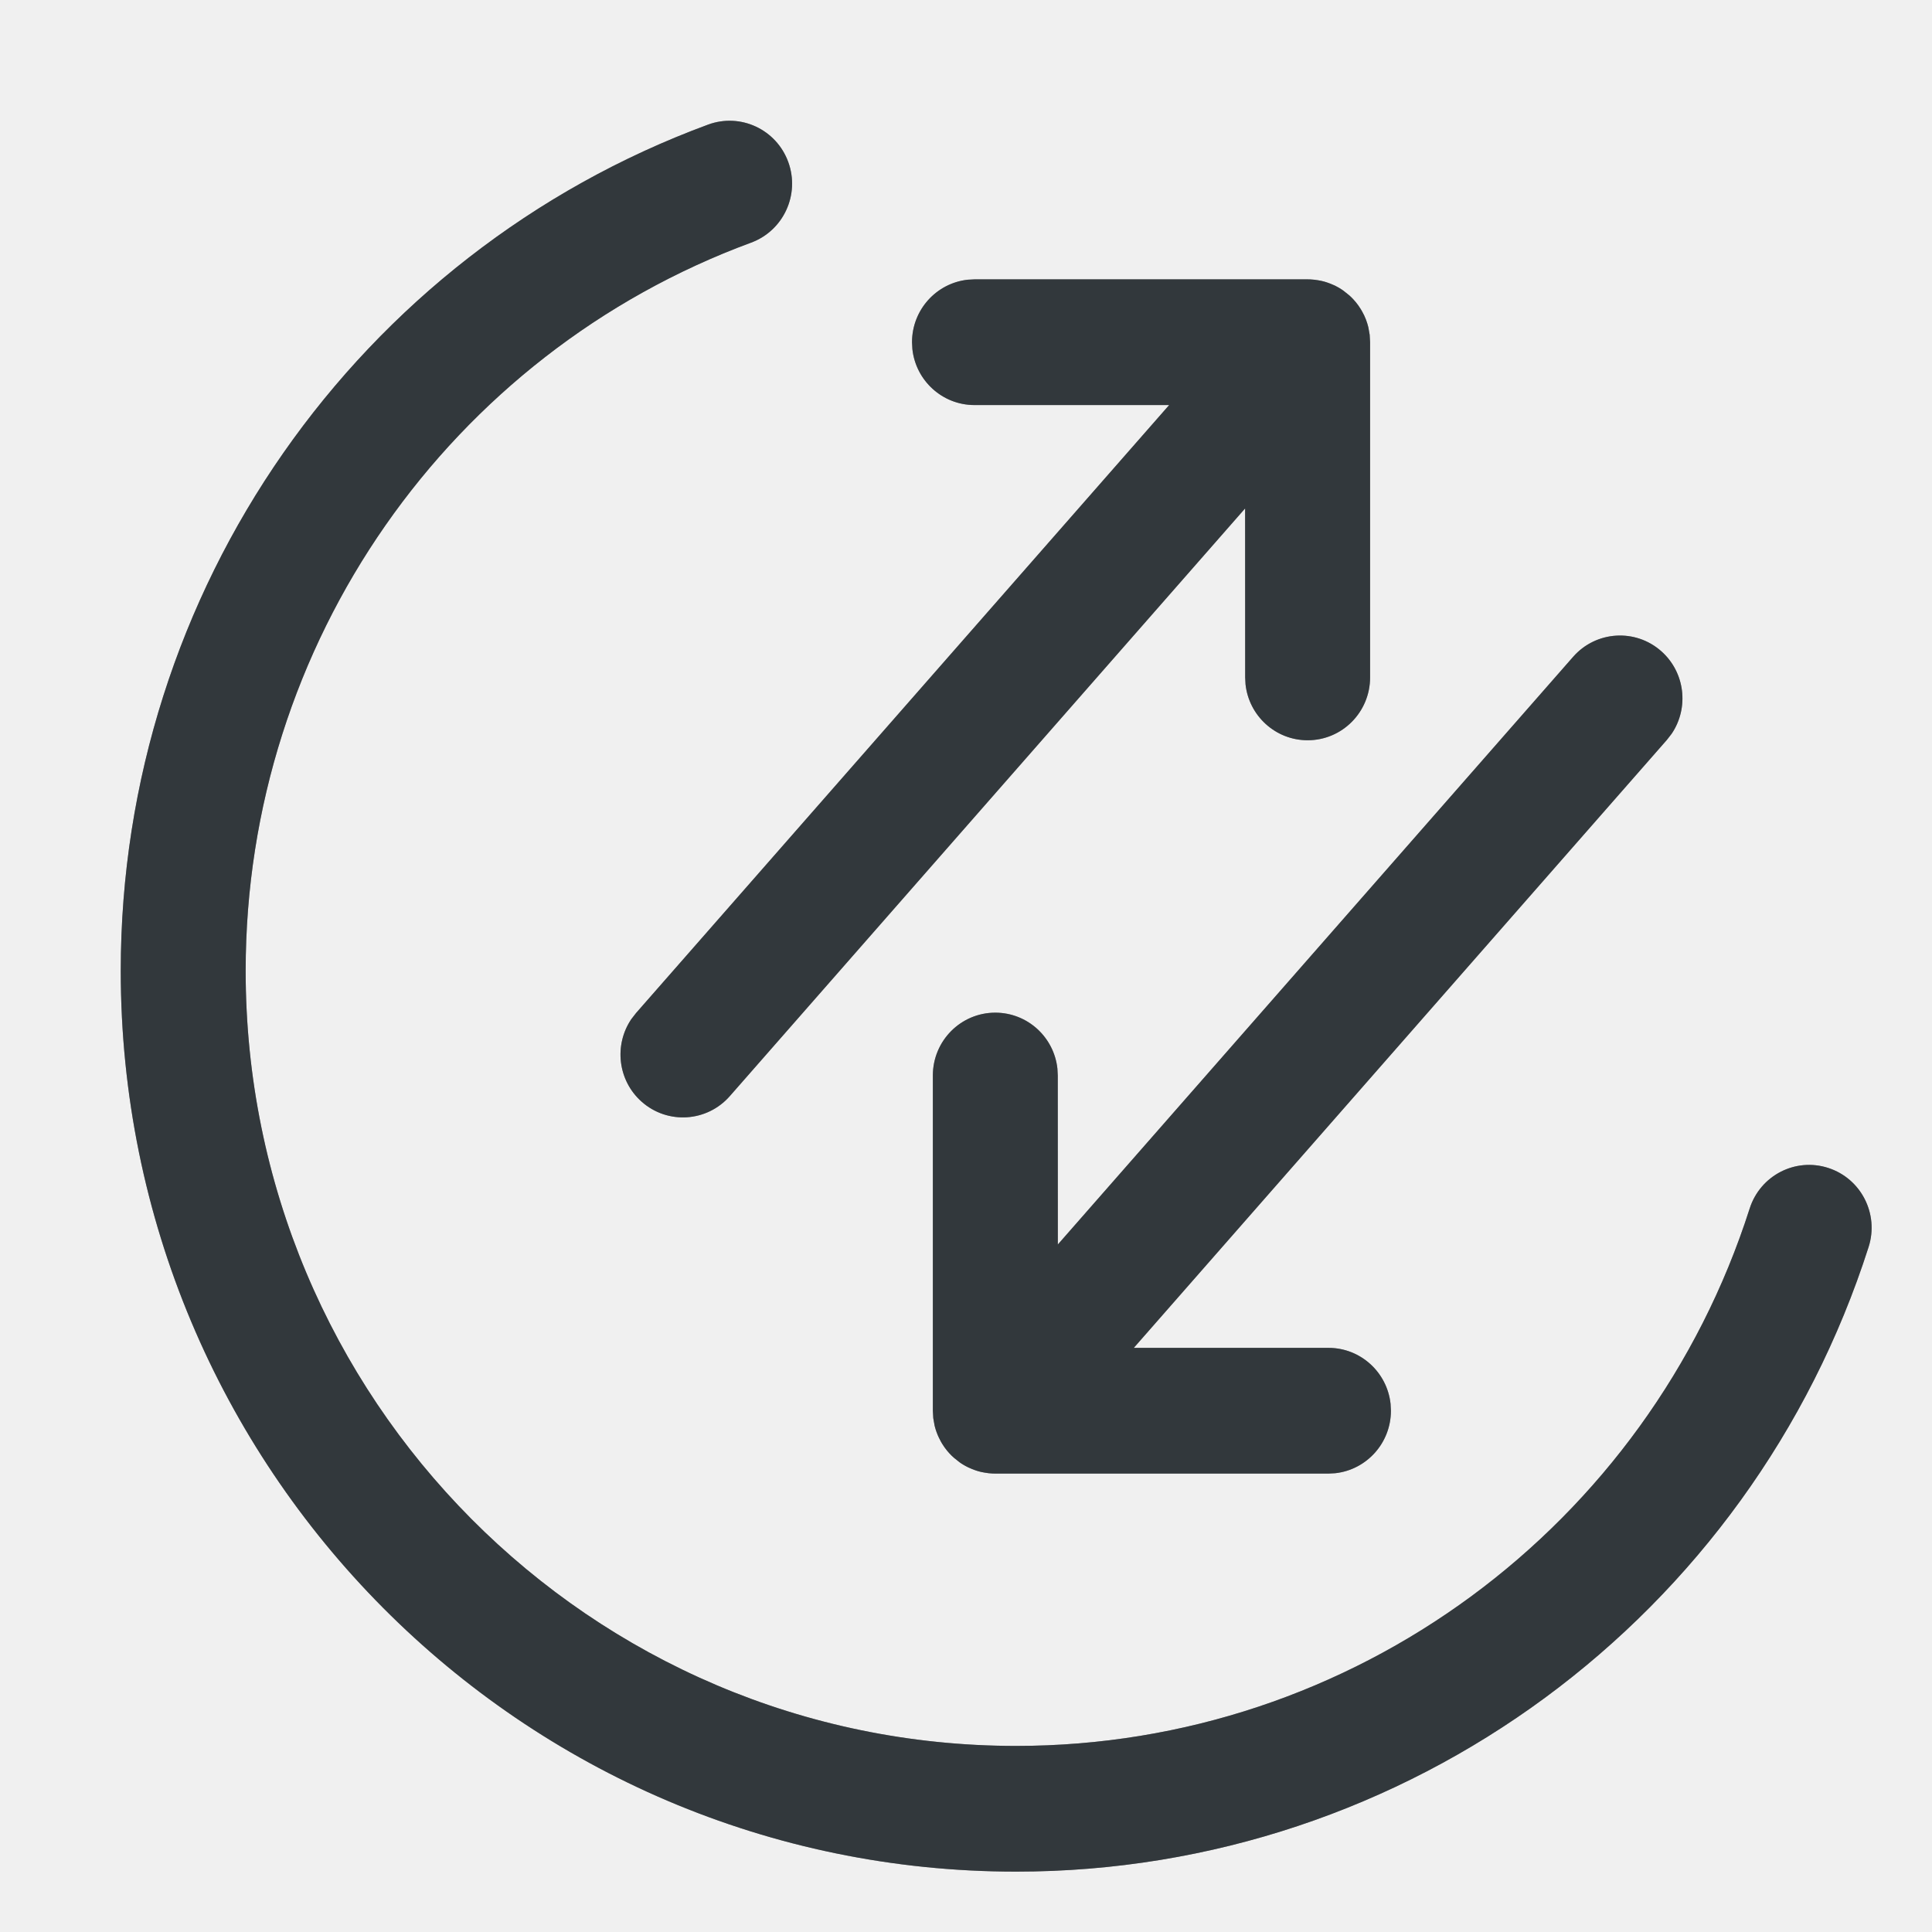
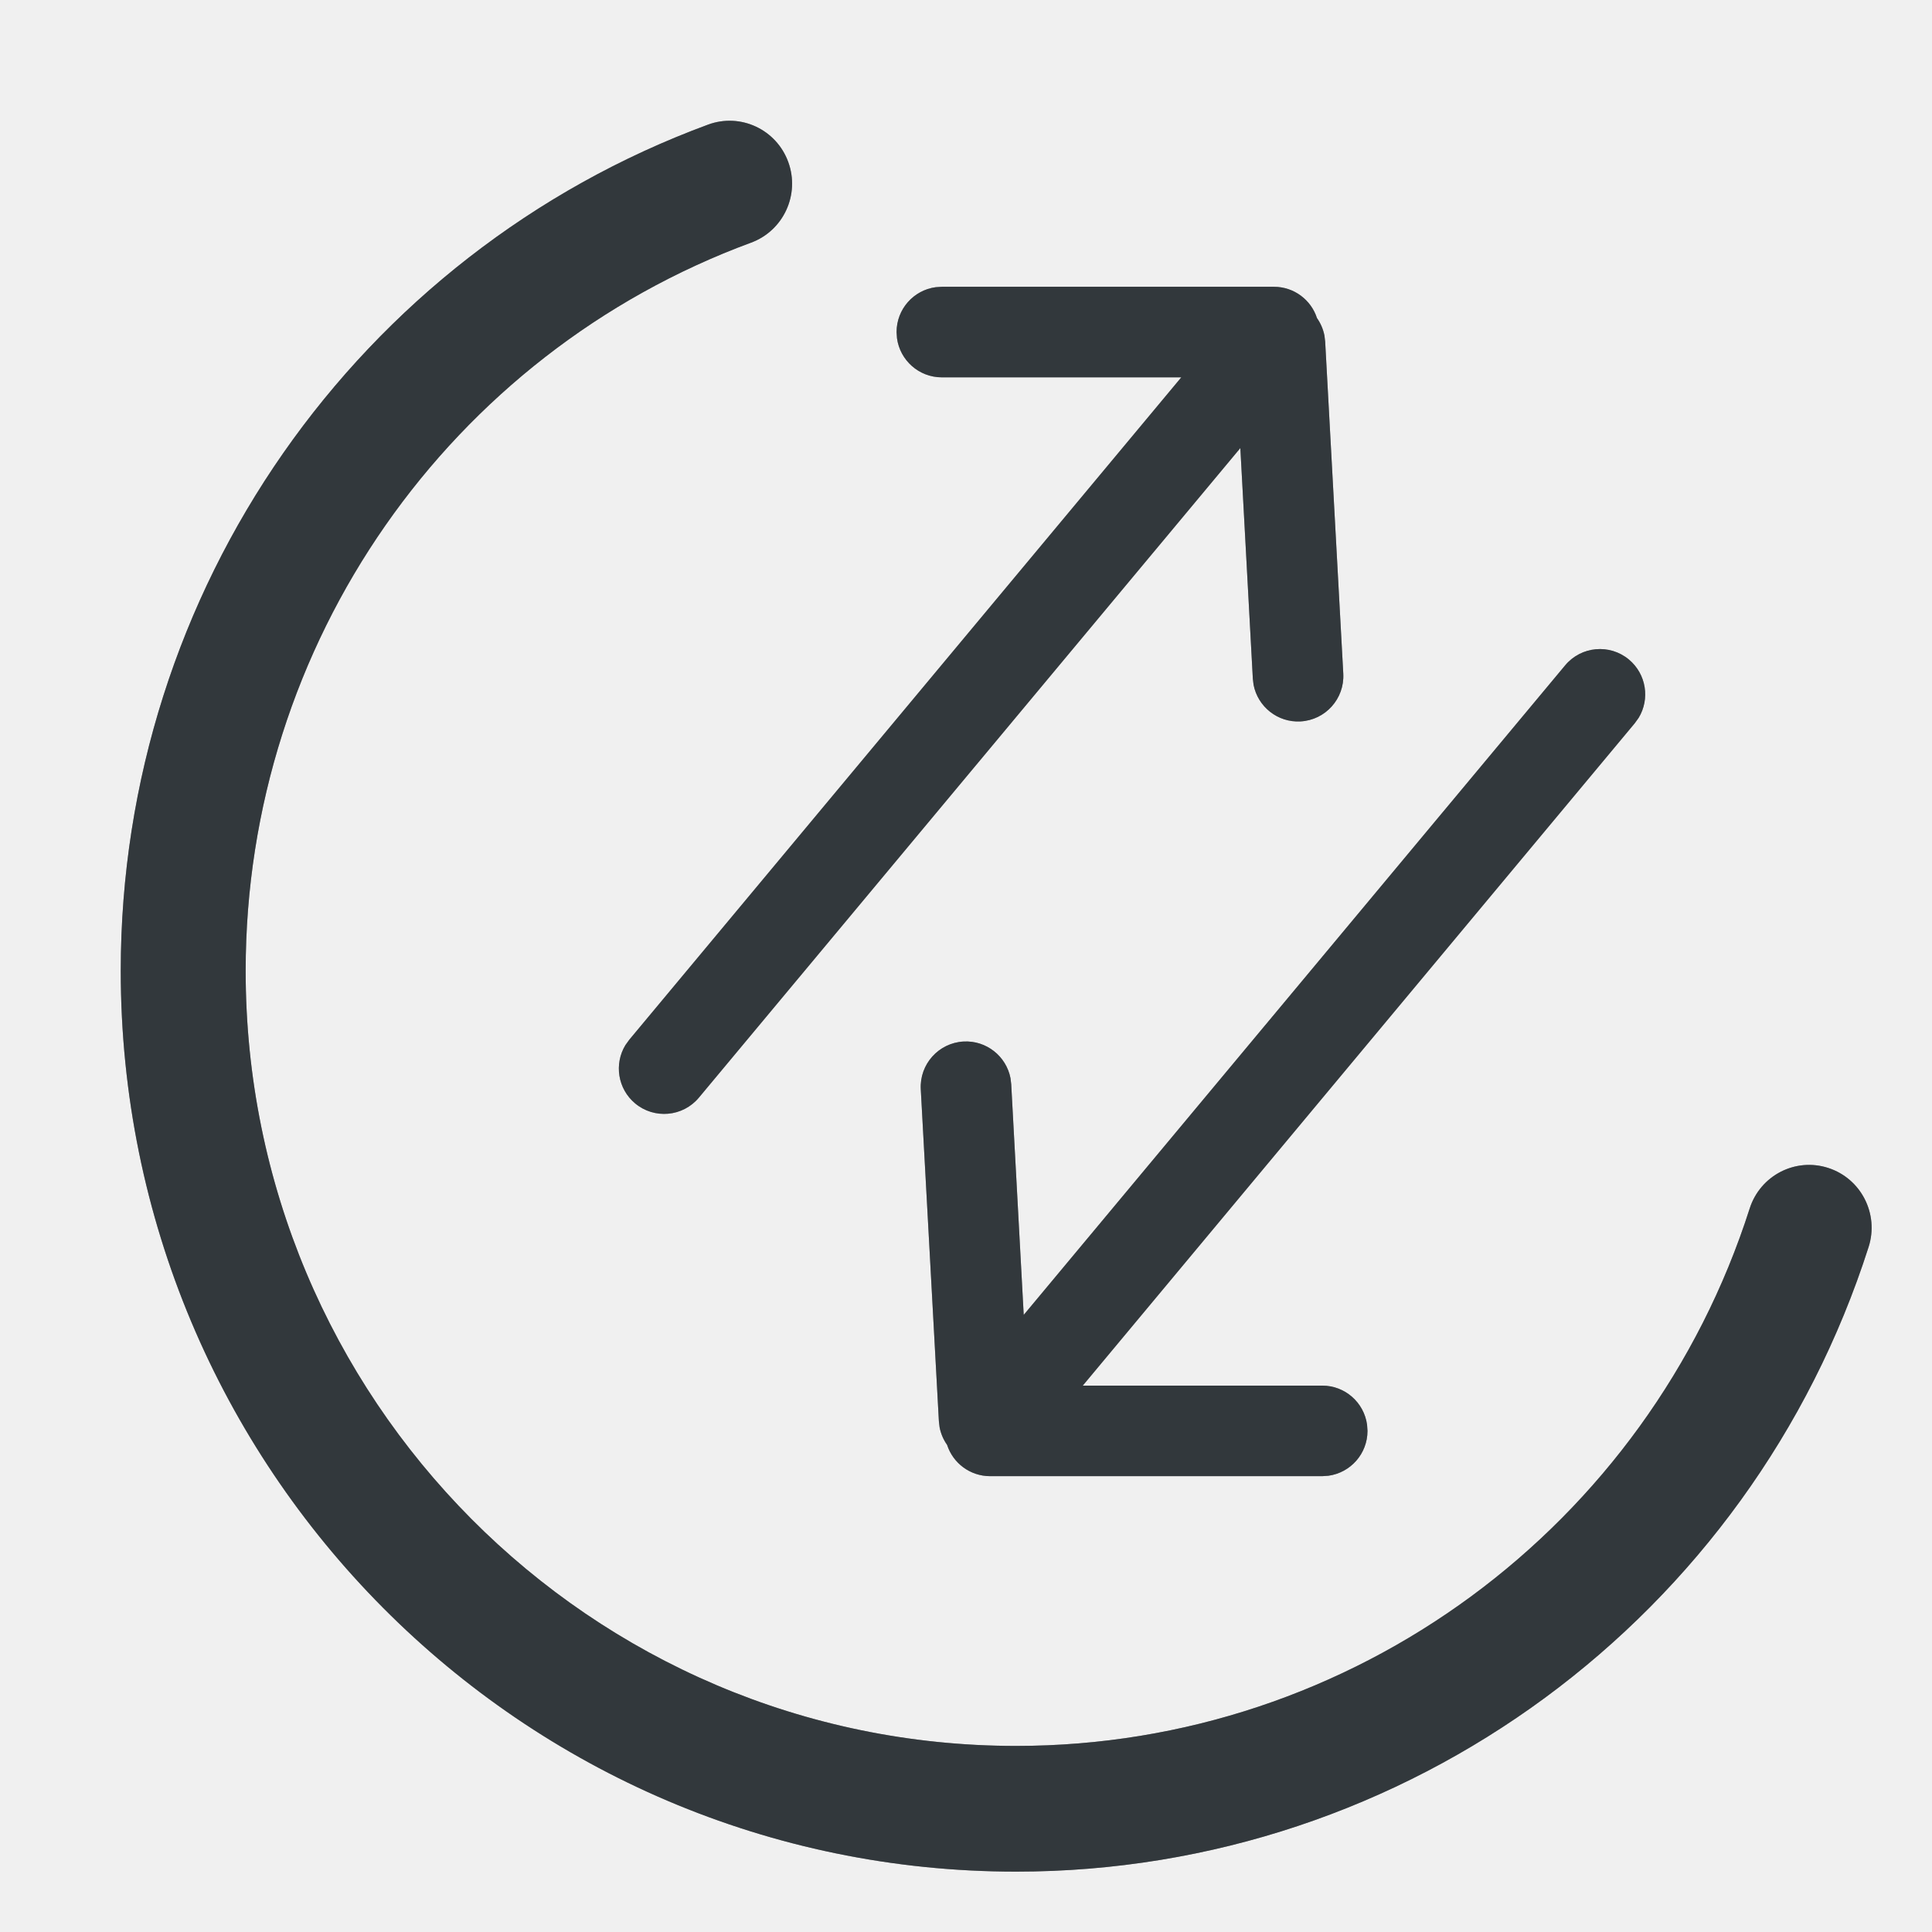
<svg xmlns="http://www.w3.org/2000/svg" xmlns:xlink="http://www.w3.org/1999/xlink" width="32px" height="32px" viewBox="0 0 32 32" version="1.1">
  <defs>
-     <path d="M13.056,2.683 C13.253,3.223 12.977,3.821 12.44,4.019 C7.454,5.857 4.069,10.646 4.069,16.079 C4.069,23.17 9.783,28.918 16.83,28.918 C22.412,28.918 27.297,25.279 28.98,20.017 C29.155,19.469 29.738,19.168 30.282,19.345 C30.826,19.521 31.125,20.107 30.95,20.654 C28.993,26.772 23.317,31 16.83,31 C8.64,31 2,24.319 2,16.079 C2,9.766 5.933,4.2 11.728,2.064 C12.265,1.866 12.859,2.143 13.056,2.683 Z M15.856,24.192 L15.874,24.205 C15.871,24.203 15.87,24.203 15.869,24.202 L15.863,24.197 L15.856,24.192 Z M15.5,23.686 L15.511,23.716 C15.501,23.689 15.492,23.66 15.485,23.632 C15.483,23.624 15.481,23.616 15.479,23.608 L15.458,23.489 L15.458,23.489 L15.451,23.366 L15.451,17.814 C15.451,17.239 15.914,16.773 16.485,16.773 C17.019,16.773 17.458,17.179 17.514,17.7 L17.52,17.814 L17.521,20.613 L26.056,10.879 C26.434,10.448 27.088,10.406 27.517,10.787 C27.912,11.138 27.977,11.725 27.688,12.153 L27.608,12.256 L18.779,22.325 L22.004,22.325 C22.537,22.325 22.976,22.731 23.032,23.252 L23.038,23.366 C23.038,23.902 22.635,24.344 22.116,24.401 L22.004,24.407 L16.486,24.407 L16.44,24.406 C16.396,24.404 16.351,24.399 16.308,24.391 L16.255,24.381 C16.241,24.378 16.226,24.374 16.211,24.37 C16.187,24.363 16.163,24.356 16.14,24.347 L16.103,24.333 L16.103,24.333 C16.08,24.324 16.058,24.314 16.036,24.304 C16.019,24.295 16.001,24.286 15.984,24.277 L15.968,24.267 L15.958,24.262 L15.958,24.262 L15.926,24.242 L15.895,24.221 L15.889,24.216 L15.801,24.146 C15.8,24.145 15.799,24.144 15.798,24.143 C15.773,24.122 15.749,24.098 15.727,24.074 C15.724,24.07 15.72,24.067 15.717,24.063 L15.713,24.058 C15.703,24.047 15.694,24.037 15.685,24.026 C15.671,24.009 15.657,23.99 15.644,23.972 C15.63,23.952 15.617,23.933 15.605,23.913 C15.598,23.901 15.591,23.889 15.584,23.877 L15.55,23.81 C15.543,23.797 15.537,23.782 15.531,23.768 C15.524,23.751 15.517,23.734 15.511,23.716 L15.503,23.694 L15.5,23.686 Z M21.658,4.627 L21.704,4.628 C21.748,4.63 21.793,4.635 21.837,4.643 L21.889,4.653 C21.903,4.656 21.918,4.66 21.933,4.664 C21.957,4.671 21.981,4.678 22.004,4.687 C22.016,4.691 22.029,4.696 22.041,4.701 C22.064,4.71 22.087,4.72 22.109,4.73 C22.125,4.739 22.143,4.748 22.16,4.757 L22.176,4.766 L22.186,4.772 L22.218,4.792 L22.249,4.813 L22.254,4.817 L22.343,4.888 C22.344,4.889 22.345,4.89 22.347,4.891 C22.371,4.912 22.395,4.936 22.417,4.96 C22.421,4.964 22.424,4.967 22.427,4.971 L22.431,4.976 C22.441,4.987 22.45,4.997 22.459,5.008 C22.473,5.025 22.487,5.044 22.5,5.062 C22.514,5.082 22.527,5.101 22.539,5.121 C22.547,5.133 22.554,5.145 22.56,5.157 L22.595,5.224 C22.601,5.237 22.607,5.252 22.613,5.266 L22.624,5.292 L22.633,5.318 C22.643,5.345 22.652,5.374 22.659,5.402 C22.661,5.41 22.663,5.418 22.665,5.426 L22.686,5.545 L22.693,5.668 L22.693,11.22 C22.693,11.795 22.23,12.261 21.659,12.261 C21.125,12.261 20.686,11.855 20.63,11.334 L20.624,11.22 L20.623,8.421 L12.088,18.155 C11.71,18.586 11.056,18.628 10.627,18.247 C10.232,17.896 10.167,17.309 10.456,16.881 L10.536,16.778 L19.365,6.709 L16.141,6.709 C15.607,6.709 15.168,6.303 15.112,5.782 L15.106,5.668 C15.106,5.132 15.509,4.69 16.028,4.633 L16.141,4.627 L21.658,4.627 Z M22.27,4.828 C22.272,4.829 22.273,4.831 22.275,4.832 L22.287,4.841 L22.27,4.828 Z" id="path-1" />
+     <path d="M11.728,2.064 C12.265,1.866 12.859,2.143 13.056,2.683 C13.253,3.223 12.977,3.821 12.44,4.019 C7.454,5.857 4.069,10.646 4.069,16.079 C4.069,23.17 9.783,28.918 16.83,28.918 C22.412,28.918 27.297,25.279 28.98,20.017 C29.155,19.469 29.738,19.168 30.282,19.345 C30.826,19.521 31.125,20.107 30.95,20.654 C28.993,26.772 23.317,31 16.83,31 C8.64,31 2,24.319 2,16.079 C2,9.766 5.933,4.2 11.728,2.064 Z M26.98,10.924 C27.269,11.165 27.331,11.578 27.141,11.89 L27.076,11.98 L17.934,22.95 L21.9,22.95 C22.28,22.95 22.593,23.232 22.643,23.598 L22.65,23.7 C22.65,24.08 22.368,24.393 22.002,24.443 L21.9,24.45 L16.4,24.45 C16.067,24.45 15.784,24.233 15.687,23.932 C15.627,23.847 15.584,23.749 15.563,23.642 L15.551,23.541 L15.251,18.041 C15.229,17.627 15.546,17.274 15.959,17.251 C16.338,17.23 16.667,17.495 16.737,17.858 L16.749,17.959 L16.956,21.779 L25.924,11.02 C26.189,10.702 26.662,10.659 26.98,10.924 Z M21.1,4.75 C21.433,4.75 21.716,4.967 21.813,5.268 C21.873,5.353 21.916,5.451 21.937,5.558 L21.949,5.659 L22.249,11.159 C22.271,11.573 21.954,11.926 21.541,11.949 C21.162,11.97 20.833,11.705 20.763,11.342 L20.751,11.241 L20.544,7.421 L11.576,18.18 C11.311,18.498 10.838,18.541 10.52,18.276 C10.231,18.035 10.169,17.622 10.359,17.31 L10.424,17.22 L19.566,6.25 L15.6,6.25 C15.22,6.25 14.907,5.968 14.857,5.602 L14.85,5.5 C14.85,5.12 15.132,4.806 15.498,4.757 L15.6,4.75 L21.1,4.75 Z" id="path-1" />
  </defs>
  <g id="icons/dashboard/transactions" stroke="none" stroke-width="1" fill="none" fill-rule="evenodd">
-     <rect fill="#FFFFFF" opacity="0" x="0" y="0" width="32" height="32" />
    <mask id="mask-2" fill="white">
      <use xlink:href="#path-1" />
    </mask>
    <use fill="#979797" fill-rule="nonzero" xlink:href="#path-1" />
    <g id="colors/moon/900" mask="url(#mask-2)" fill="#32383C" fill-rule="nonzero">
      <rect id="Rectangle-2-Copy-6" x="0" y="0" width="32" height="32" />
    </g>
  </g>
</svg>
